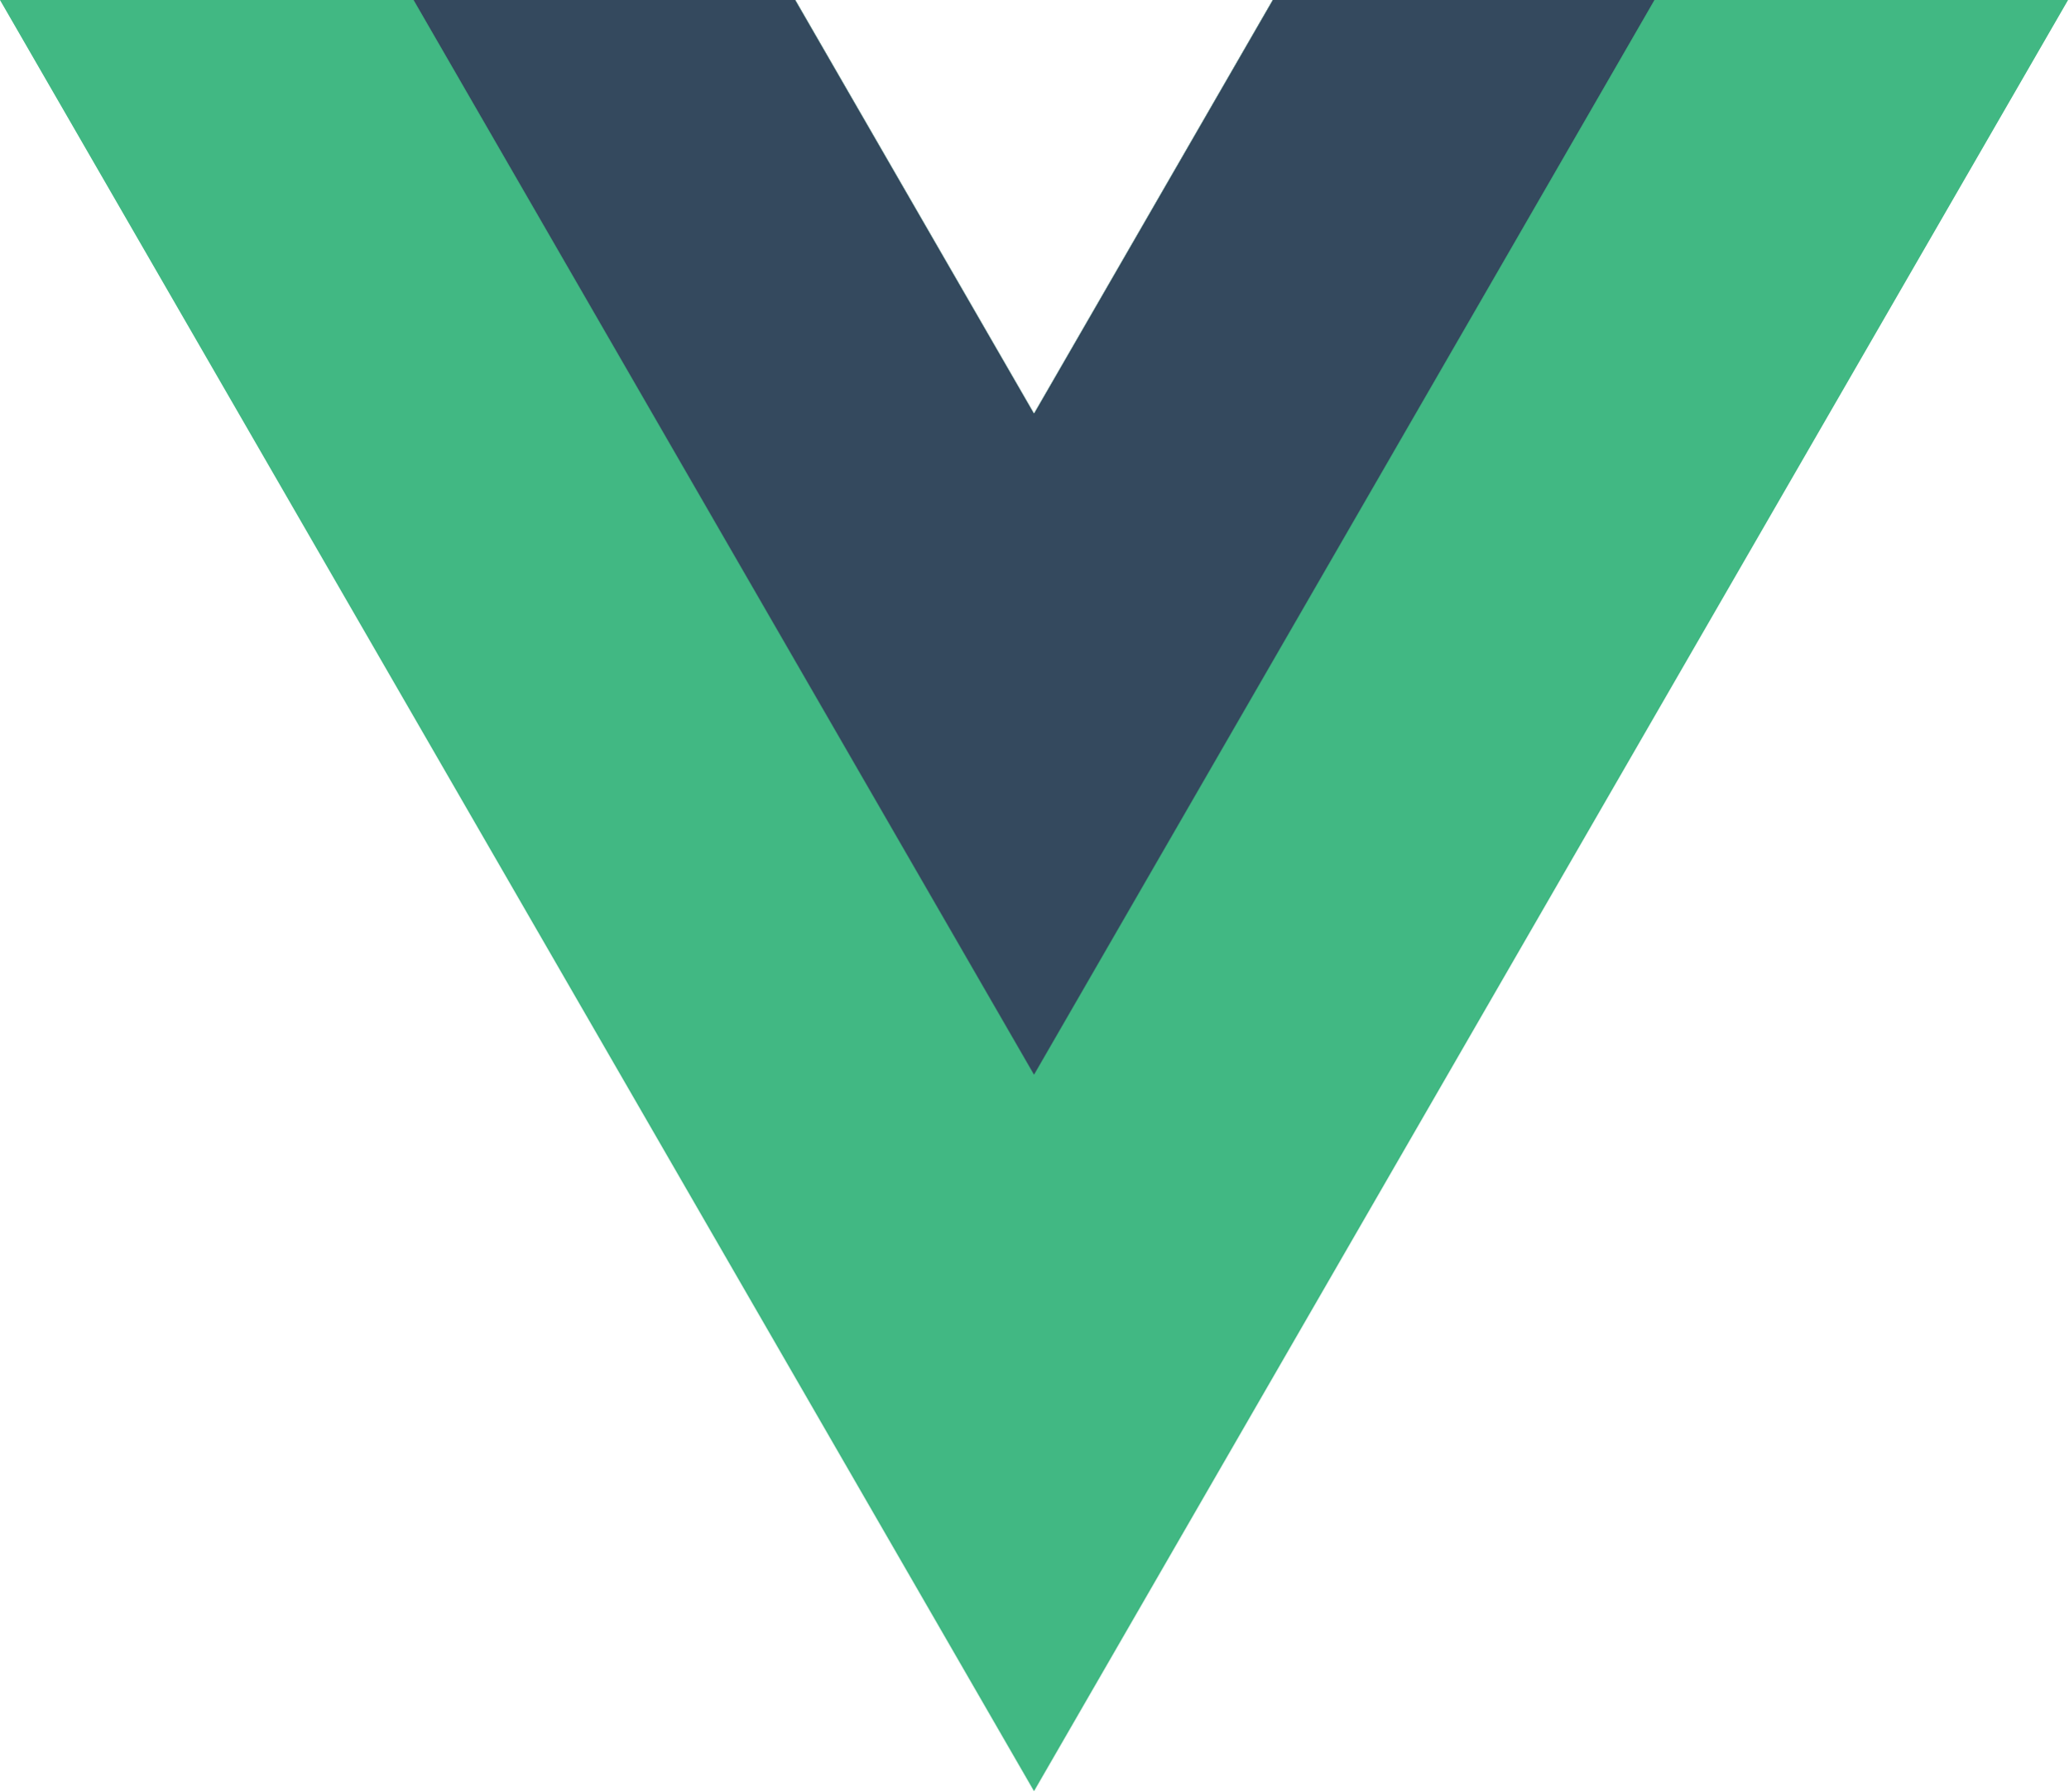
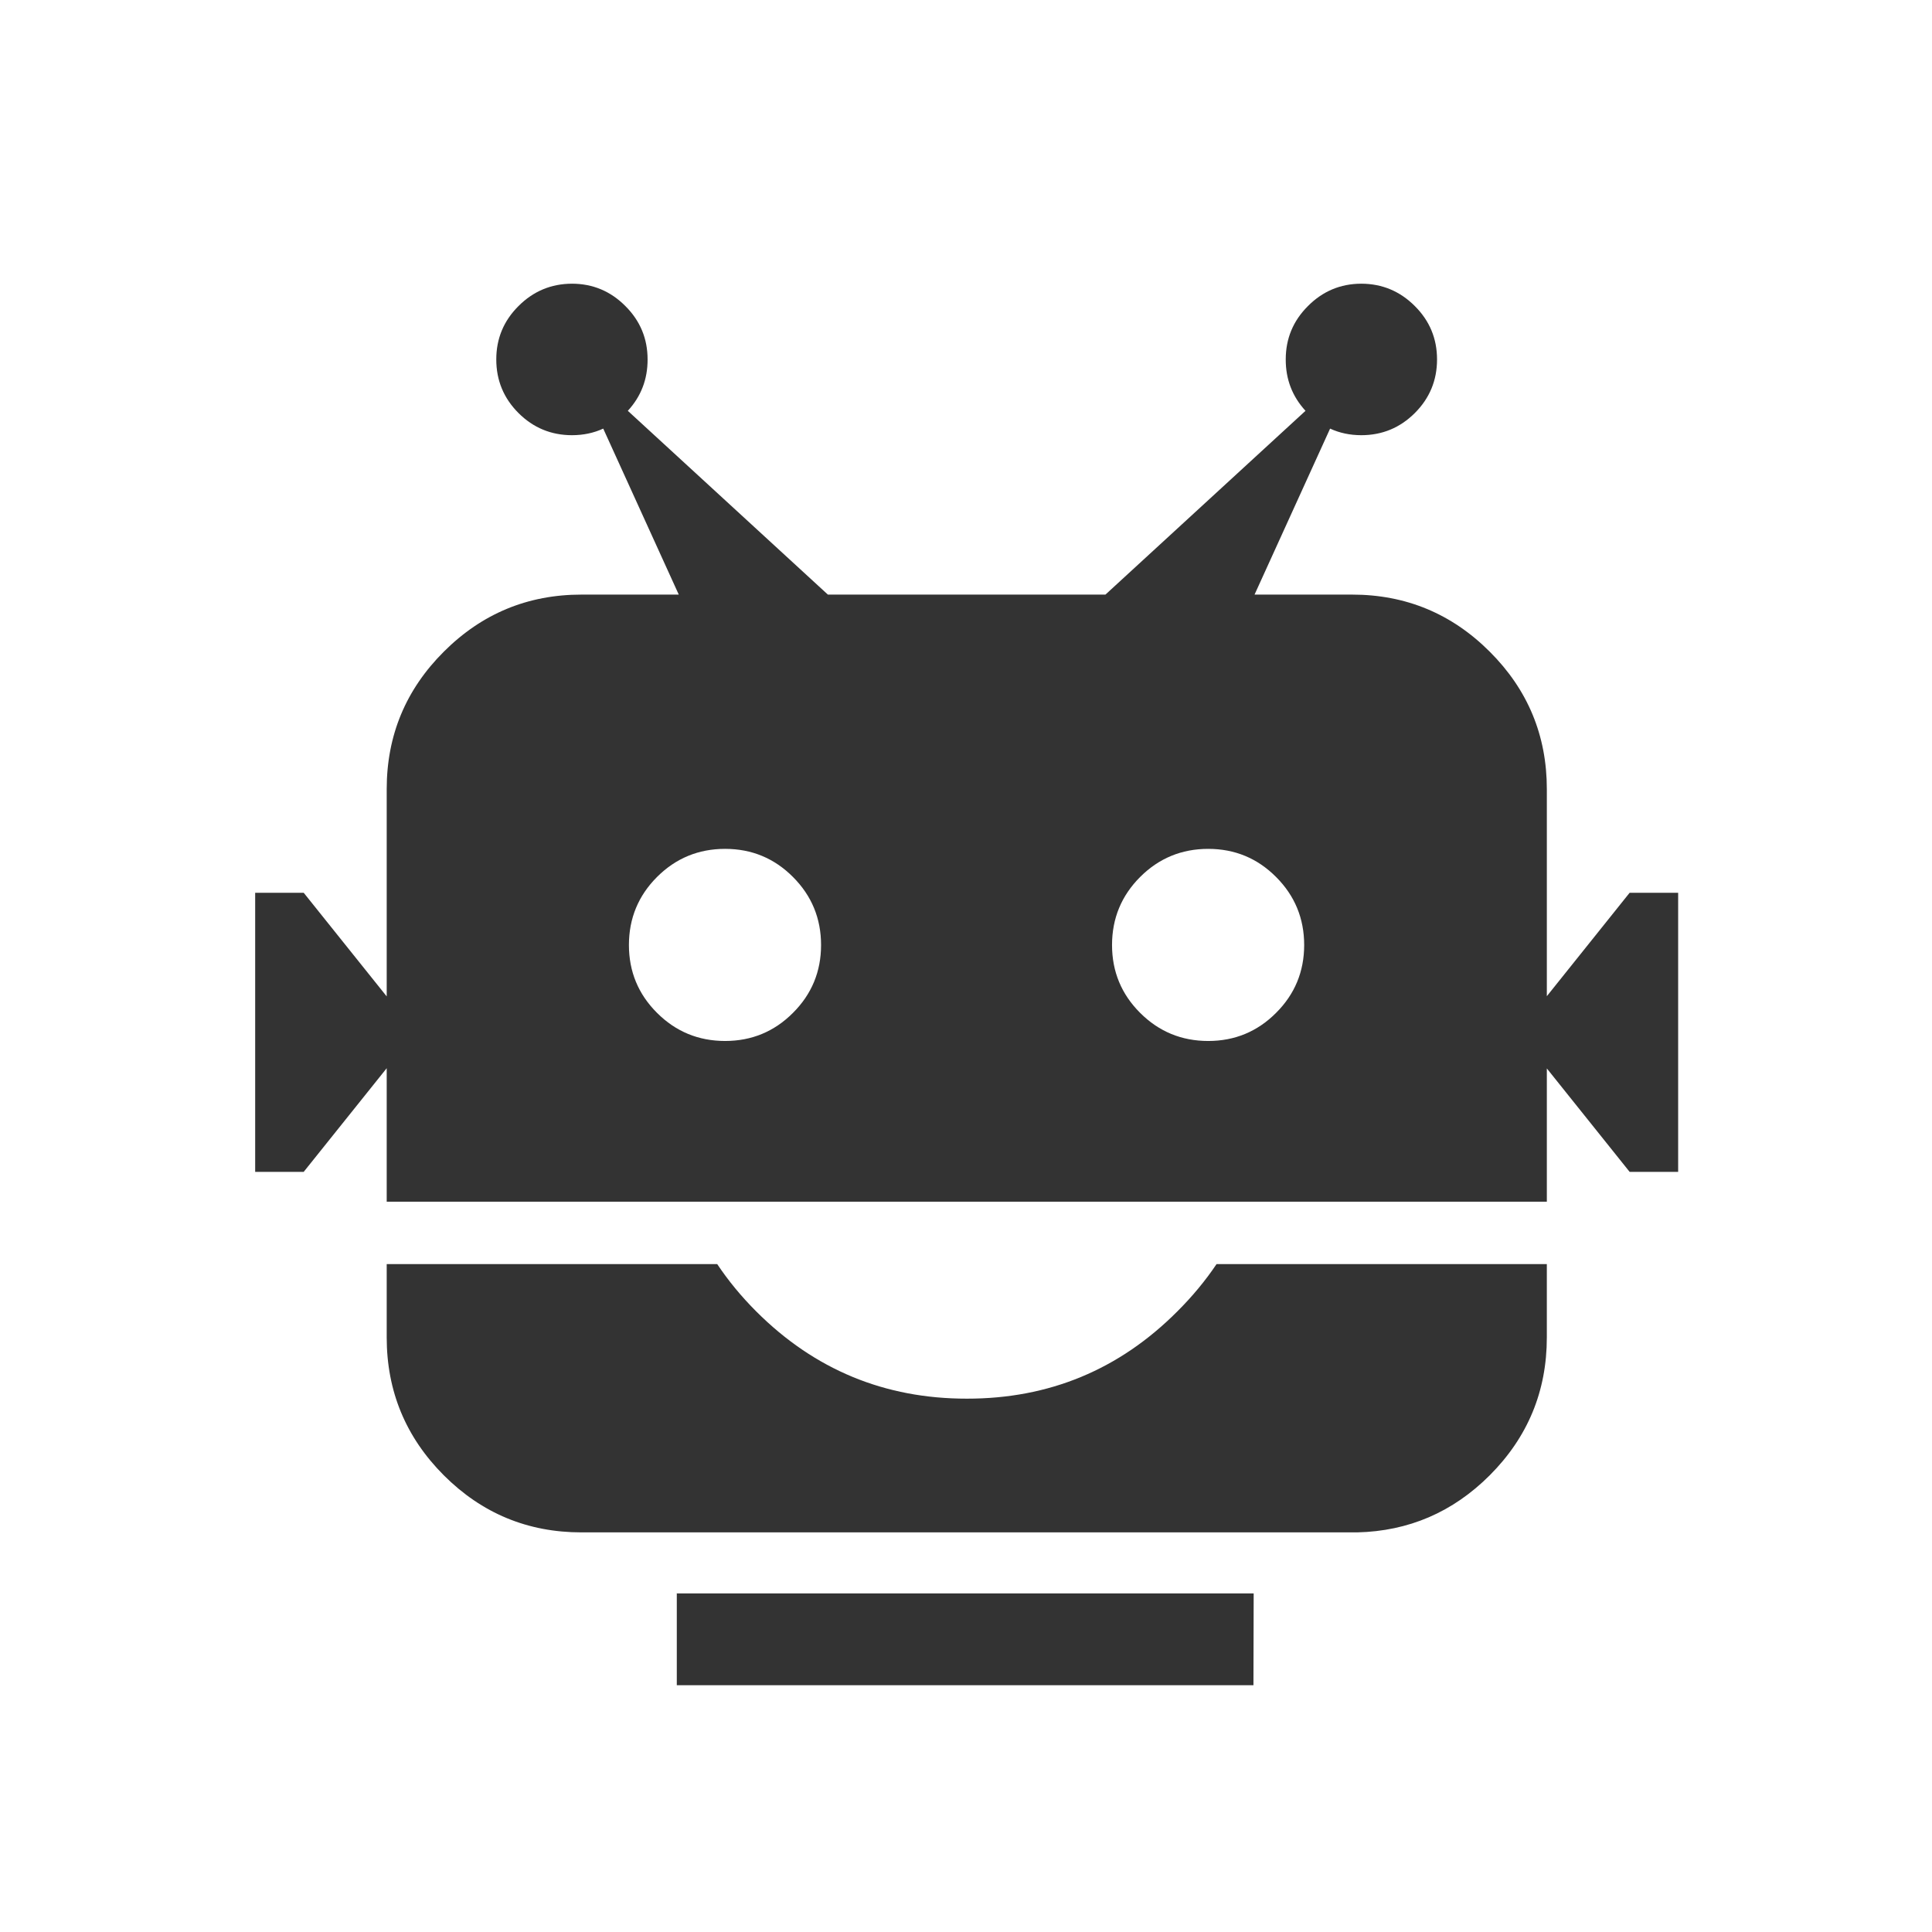
- <svg xmlns="http://www.w3.org/2000/svg" viewBox="0 0 261.76 226.69">
-   <path d="M161.096.001l-30.225 52.351L100.647.001H-.005l130.877 226.688L261.749.001z" fill="#41b883" />
-   <path d="M161.096.001l-30.225 52.351L100.647.001H52.346l78.526 136.01L209.398.001z" fill="#34495e" />
+ <svg xmlns="http://www.w3.org/2000/svg" enable-background="new 0 0 512 512" height="512px" id="Слой_1" version="1.1" viewBox="0 0 512 512" width="512px" xml:space="preserve">
+   <g>
+     <g>
+       <g>
+         <path clip-rule="evenodd" d="M171.618,95.256c0.014,5.258-1.732,9.797-5.238,13.615      l53.016,48.703h73.558l53.018-48.703c-3.506-3.818-5.252-8.357-5.238-13.615c-0.002-5.519,1.955-10.233,5.877-14.14      c3.91-3.939,8.623-5.919,14.143-5.935c5.537,0.016,10.27,1.996,14.197,5.935c3.922,3.907,5.879,8.622,5.879,14.14      c0,5.537-1.957,10.27-5.879,14.197c-3.928,3.919-8.66,5.878-14.197,5.878c-3.004-0.005-5.76-0.587-8.264-1.746l-20.021,43.989      h25.84c14.236,0,26.398,5.044,36.488,15.129c10.088,10.069,15.131,22.212,15.131,36.427v54.872l21.939-27.407h12.861v73.958      h-12.861l-21.939-27.407v35.319H102.481v-35.379l-21.997,27.467H67.623v-73.958h12.861l21.997,27.464V209.13      c0-14.215,5.043-26.357,15.131-36.427c10.09-10.085,22.253-15.129,36.489-15.129h25.779l-20.018-43.989      c-2.507,1.159-5.262,1.741-8.265,1.746c-5.538,0-10.271-1.959-14.2-5.878c-3.92-3.928-5.878-8.66-5.877-14.197      c-0.001-5.519,1.957-10.233,5.877-14.14c3.93-3.939,8.662-5.919,14.2-5.935c5.519,0.016,10.231,1.996,14.142,5.935      C169.66,85.023,171.619,89.737,171.618,95.256z M210.142,232.405c-4.946-4.962-10.94-7.444-17.981-7.448      c-7.062,0.004-13.074,2.486-18.041,7.448c-4.962,4.964-7.445,10.979-7.449,18.038c0.004,7.04,2.487,13.033,7.449,17.979      c4.967,4.962,10.979,7.444,18.041,7.448c7.041-0.004,13.035-2.486,17.981-7.448c4.962-4.946,7.446-10.939,7.449-17.979      C217.588,243.384,215.104,237.369,210.142,232.405z M338.17,268.423c4.963-4.946,7.445-10.939,7.451-17.979      c-0.006-7.06-2.488-13.074-7.451-18.038c-4.945-4.962-10.939-7.444-17.98-7.448c-7.063,0.004-13.074,2.486-18.041,7.448      c-4.961,4.964-7.443,10.979-7.449,18.038c0.006,7.04,2.488,13.033,7.449,17.979c4.967,4.962,10.979,7.444,18.041,7.448      C327.23,275.867,333.225,273.385,338.17,268.423z" fill="#333333" fill-rule="evenodd" />
+       </g>
+       <g>
+         <path clip-rule="evenodd" d="M102.481,354.426v-19.434h87.584      c2.935,4.402,6.388,8.592,10.358,12.566c15.428,15.416,34.031,23.116,55.81,23.101c21.791,0.016,40.373-7.685,55.75-23.101      c3.99-3.975,7.463-8.164,10.42-12.566h87.523v19.434c0,14.254-5.043,26.435-15.131,36.543      c-9.775,9.771-21.49,14.813-35.148,15.129H154.101c-14.236,0-26.399-5.044-36.489-15.129      C107.524,380.86,102.481,368.68,102.481,354.426z" fill="#333333" fill-rule="evenodd" />
+       </g>
+       <g>
+         <path clip-rule="evenodd" d="M179.358,422.215l0.058,0.06c50.94,0,101.881,0,152.821,0      c-0.02,8.105-0.039,16.215-0.061,24.32H179.358V422.215z" fill="#333333" fill-rule="evenodd" />
+       </g>
+     </g>
+   </g>
</svg>
